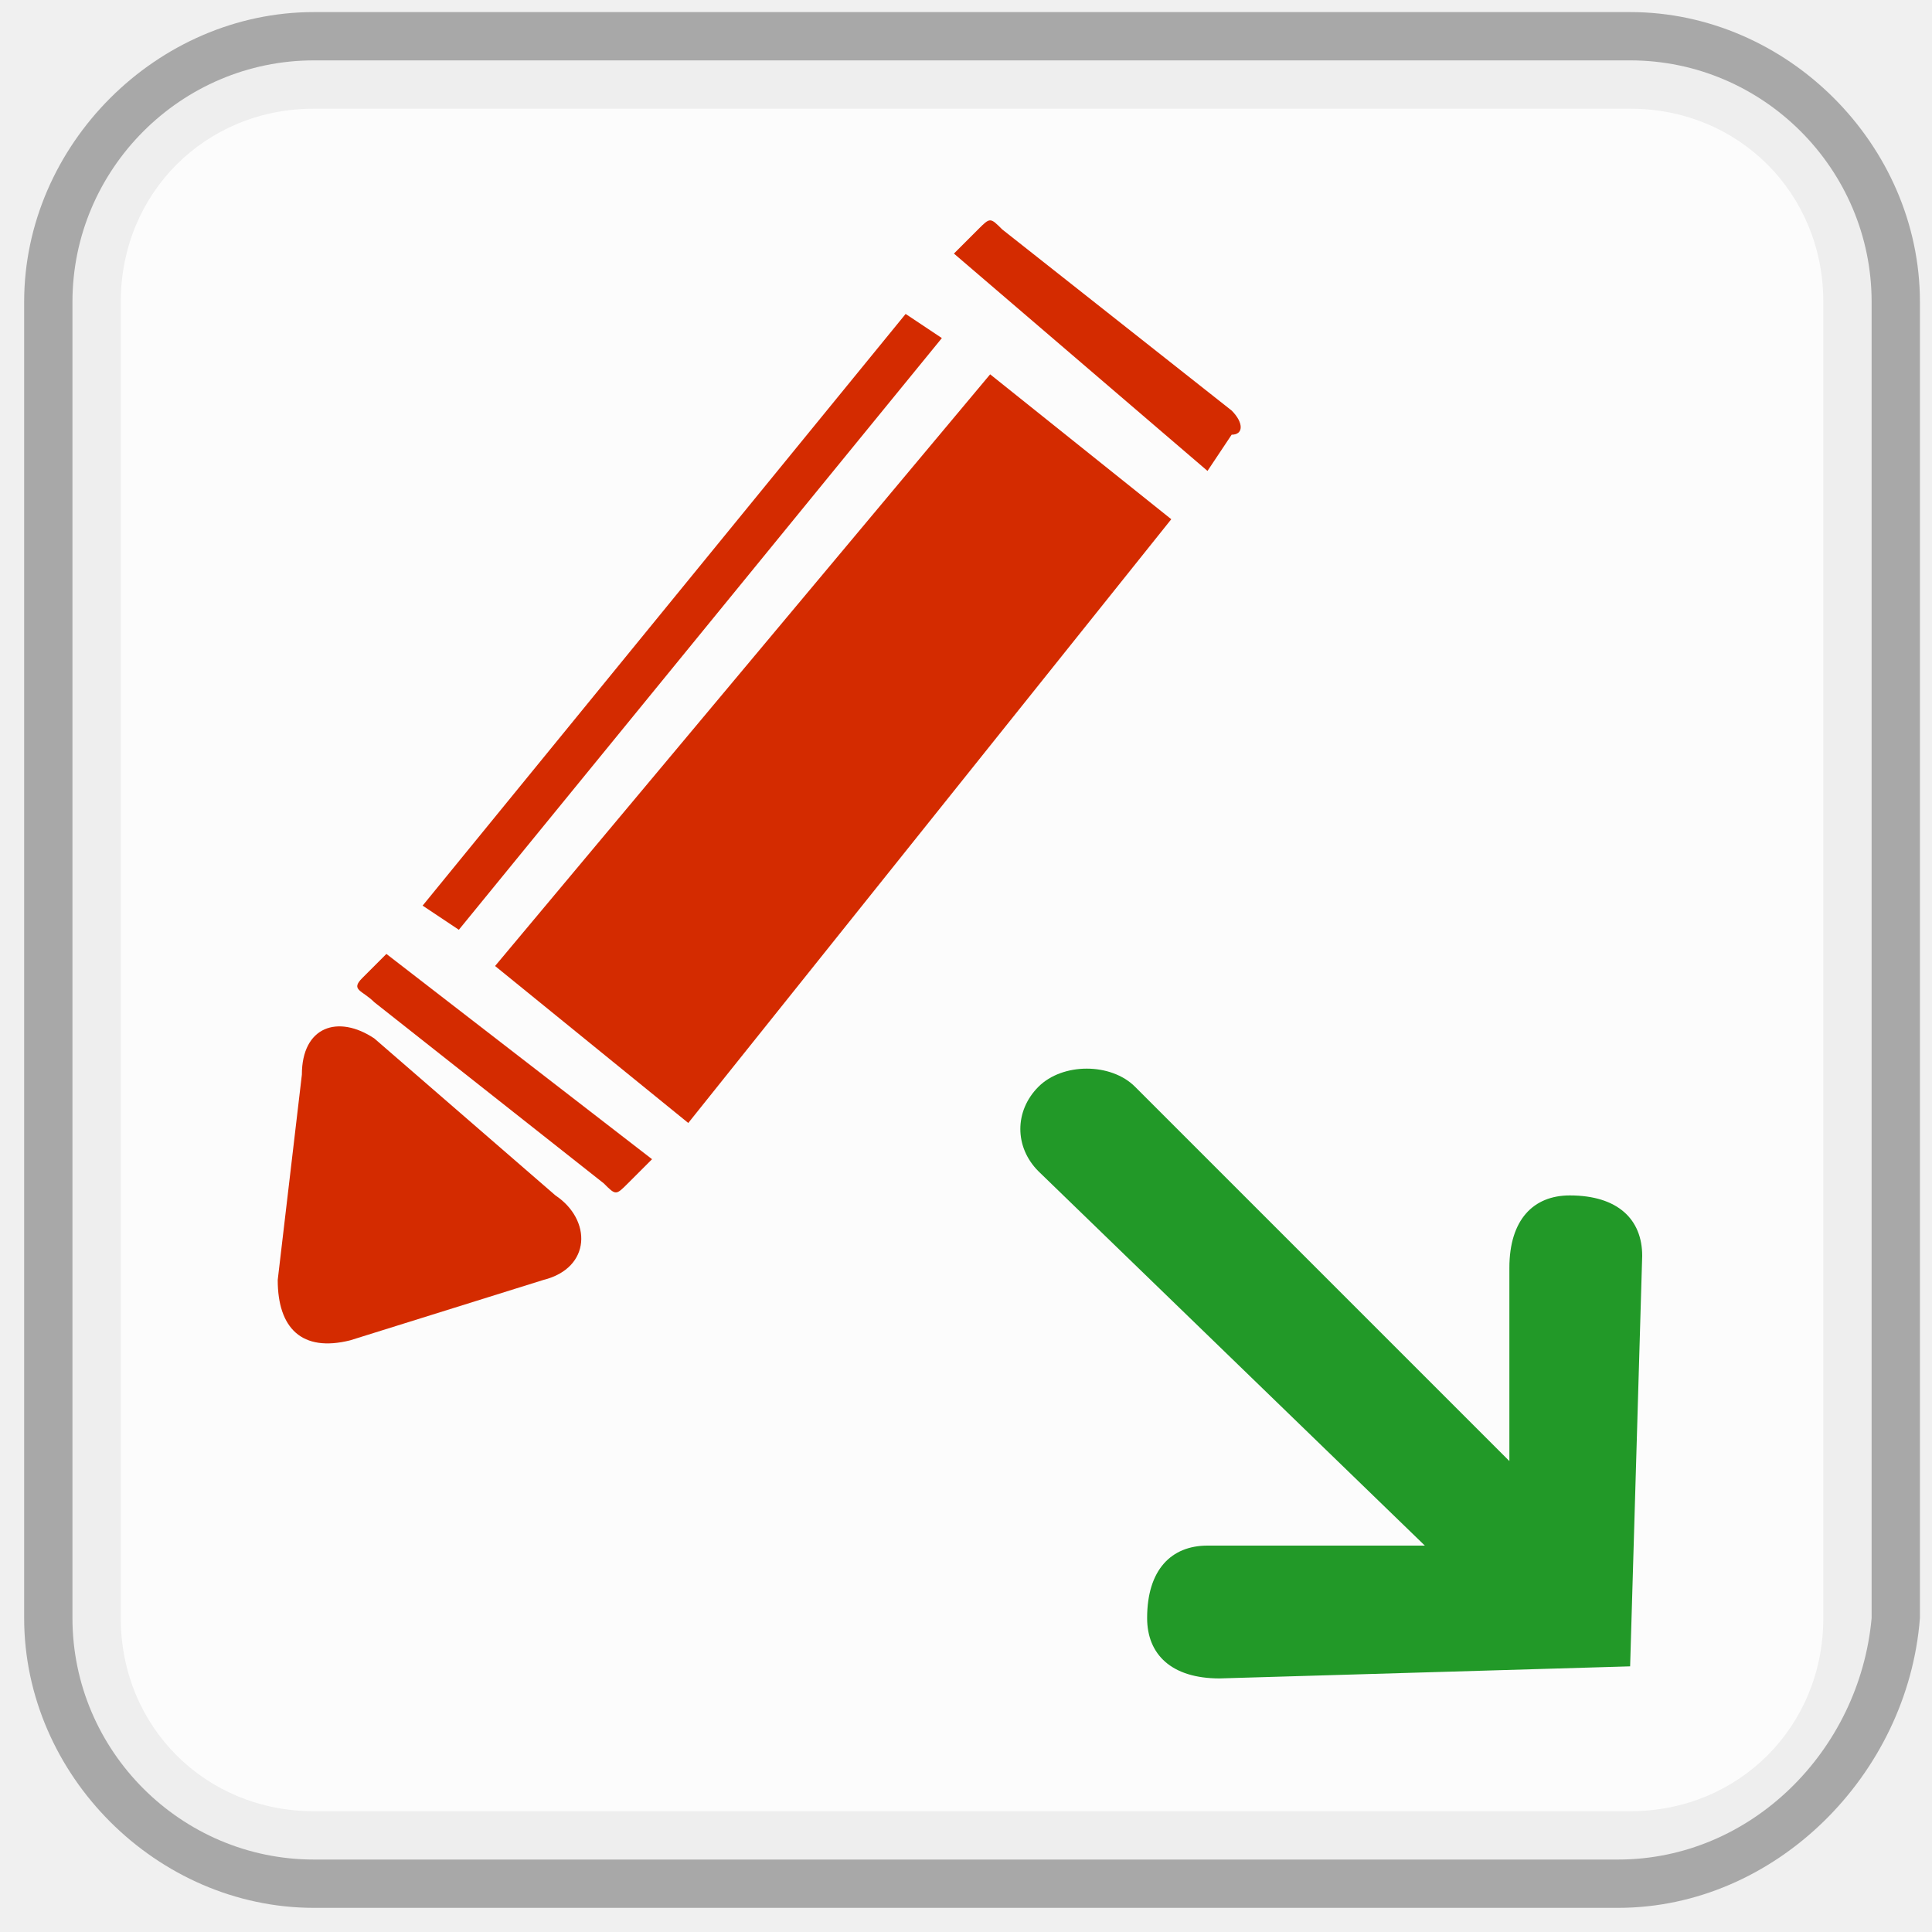
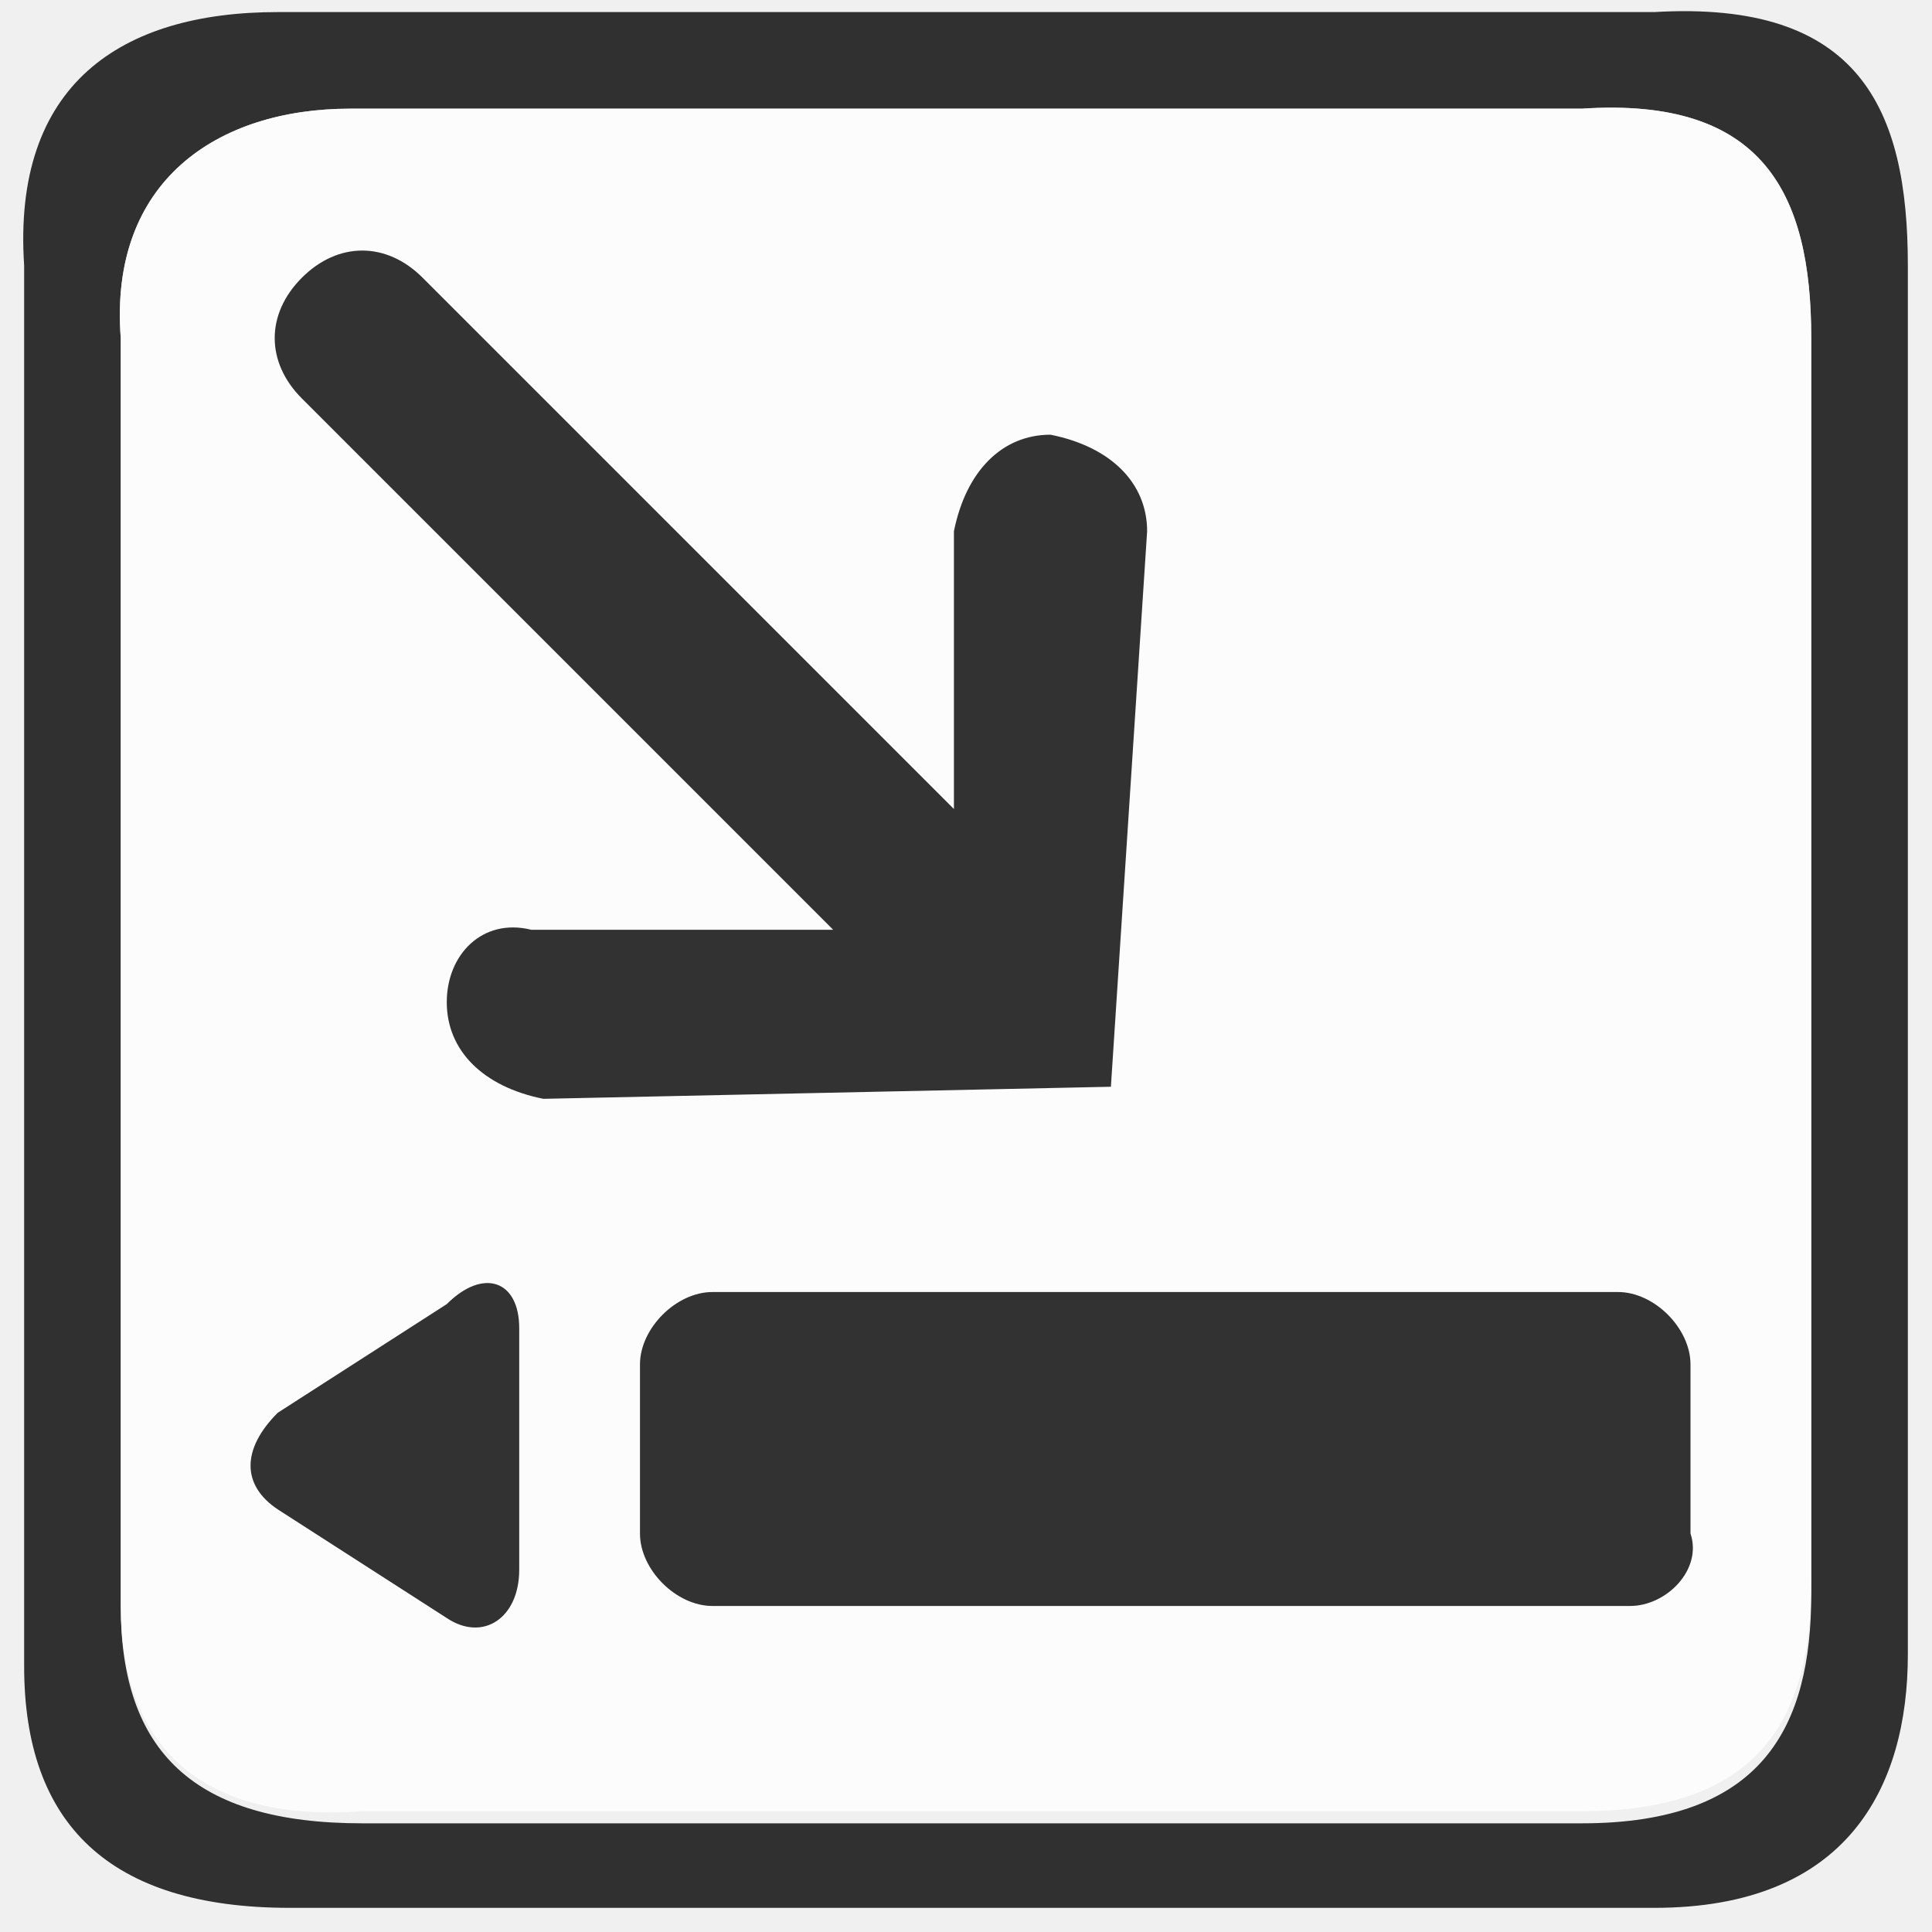
<svg xmlns="http://www.w3.org/2000/svg" version="1.1" id="Layer_1" x="0px" y="0px" viewBox="0 0 16 16" enable-background="new 0 0 16 16" xml:space="preserve">
-   <g opacity="0.3" enable-background="new    ">
-     <path d="M13.4,15.8H2.6c-1.3,0-2.4-1.1-2.4-2.4V2.5c0-1.3,1.1-2.4,2.4-2.4h10.9c1.3,0,2.4,1.1,2.4,2.4v10.9   C15.8,14.7,14.7,15.8,13.4,15.8z M2.6,0.9c-0.9,0-1.6,0.7-1.6,1.6v10.9c0,0.9,0.7,1.6,1.6,1.6h10.9c0.9,0,1.6-0.7,1.6-1.6V2.5   c0-0.9-0.7-1.6-1.6-1.6H2.6z" />
+   <path opacity="0.8" enable-background="new    " d="M13.7,0.1H2.3C1,0.1,0.1,0.7,0.2,2.2v11.6c0,1.3,0.7,2,2.2,2h11.3  c1.6,0,2.1-1,2.1-2.1V2.2C15.8,0.9,15.4,0,13.7,0.1z M15,13.2c0,1.1-0.4,1.9-1.9,1.9H3c-1.4,0-2-0.6-2-1.8V2.8  C0.9,1.5,1.8,0.9,2.9,0.9h10.2C14.6,0.8,15,1.6,15,2.8V13.2z" />
+   <path opacity="0.8" fill="#FFFFFF" enable-background="new    " d="M1,13.3V2.8C0.9,1.5,1.8,0.9,2.9,0.9h10.2  C14.6,0.8,15,1.6,15,2.8v10.3c0,1.1-0.4,1.9-1.9,1.9H3C1.6,15.1,1,14.4,1,13.3z" />
+   <g opacity="0.8">
+     <path d="M4.3,13c0,0.4-0.3,0.6-0.6,0.4l-1.4-0.9c-0.3-0.2-0.3-0.5,0-0.8l1.4-0.9C4,10.5,4.3,10.6,4.3,11L4.3,13z" />
  </g>
-   <path opacity="0.8" fill="#FFFFFF" enable-background="new    " d="M13.4,15.4H2.6c-1.1,0-2-0.9-2-2V2.5c0-1.1,0.9-2,2-2h10.9  c1.1,0,2,0.9,2,2v10.9C15.4,14.5,14.5,15.4,13.4,15.4z" />
-   <g>
-     <g>
-       <polygon fill="#D42B00" points="5.7,9.3 9.7,4.3 8.2,3.1 4.1,8   " />
-       <polygon fill="#D42B00" points="3.5,7.5 3.8,7.7 7.8,2.8 7.5,2.6   " />
-       <path fill="#D42B00" d="M10.2,3.4L8.3,1.9c-0.1-0.1-0.1-0.1-0.2,0L7.9,2.1L10,3.9l0.2-0.3C10.3,3.6,10.3,3.5,10.2,3.4z" />
-       <path fill="#D42B00" d="M3.2,7.9L3,8.1C2.9,8.2,3,8.2,3.1,8.3L5,9.8c0.1,0.1,0.1,0.1,0.2,0l0.2-0.2L3.2,7.9z" />
-     </g>
-     <g>
-       <path fill="#D42B00" d="M4.6,9.9c0.3,0.2,0.3,0.6-0.1,0.7l-1.6,0.5c-0.4,0.1-0.6-0.1-0.6-0.5l0.2-1.7c0-0.4,0.3-0.5,0.6-0.3    L4.6,9.9z" />
-     </g>
-   </g>
-   <path fill="#229928" d="M13.6,10.4c0-0.3-0.2-0.5-0.6-0.5c-0.3,0-0.5,0.2-0.5,0.6l0,1.6L9.4,9C9.2,8.8,8.8,8.8,8.6,9  c-0.2,0.2-0.2,0.5,0,0.7l3.2,3.1l-1.8,0c-0.3,0-0.5,0.2-0.5,0.6c0,0.3,0.2,0.5,0.6,0.5l3.4-0.1l0,0L13.6,10.4z" />
+   <path opacity="0.8" enable-background="new    " d="M9.5,4.4c0-0.4-0.3-0.7-0.8-0.8C8.3,3.6,8,3.9,7.9,4.4v2.3L3.5,2.3  C3.2,2,2.8,2,2.5,2.3s-0.3,0.7,0,1l4.4,4.4H4.4C4,7.6,3.7,7.9,3.7,8.3C3.7,8.7,4,9,4.5,9.1L9.2,9l0,0l0,0L9.5,4.4z" />
+   <path opacity="0.8" d="M13.5,13.3H5.9c-0.3,0-0.6-0.3-0.6-0.6v-1.4c0-0.3,0.3-0.6,0.6-0.6h7.5c0.3,0,0.6,0.3,0.6,0.6v1.4  C14.1,13,13.8,13.3,13.5,13.3z" />
</svg>
